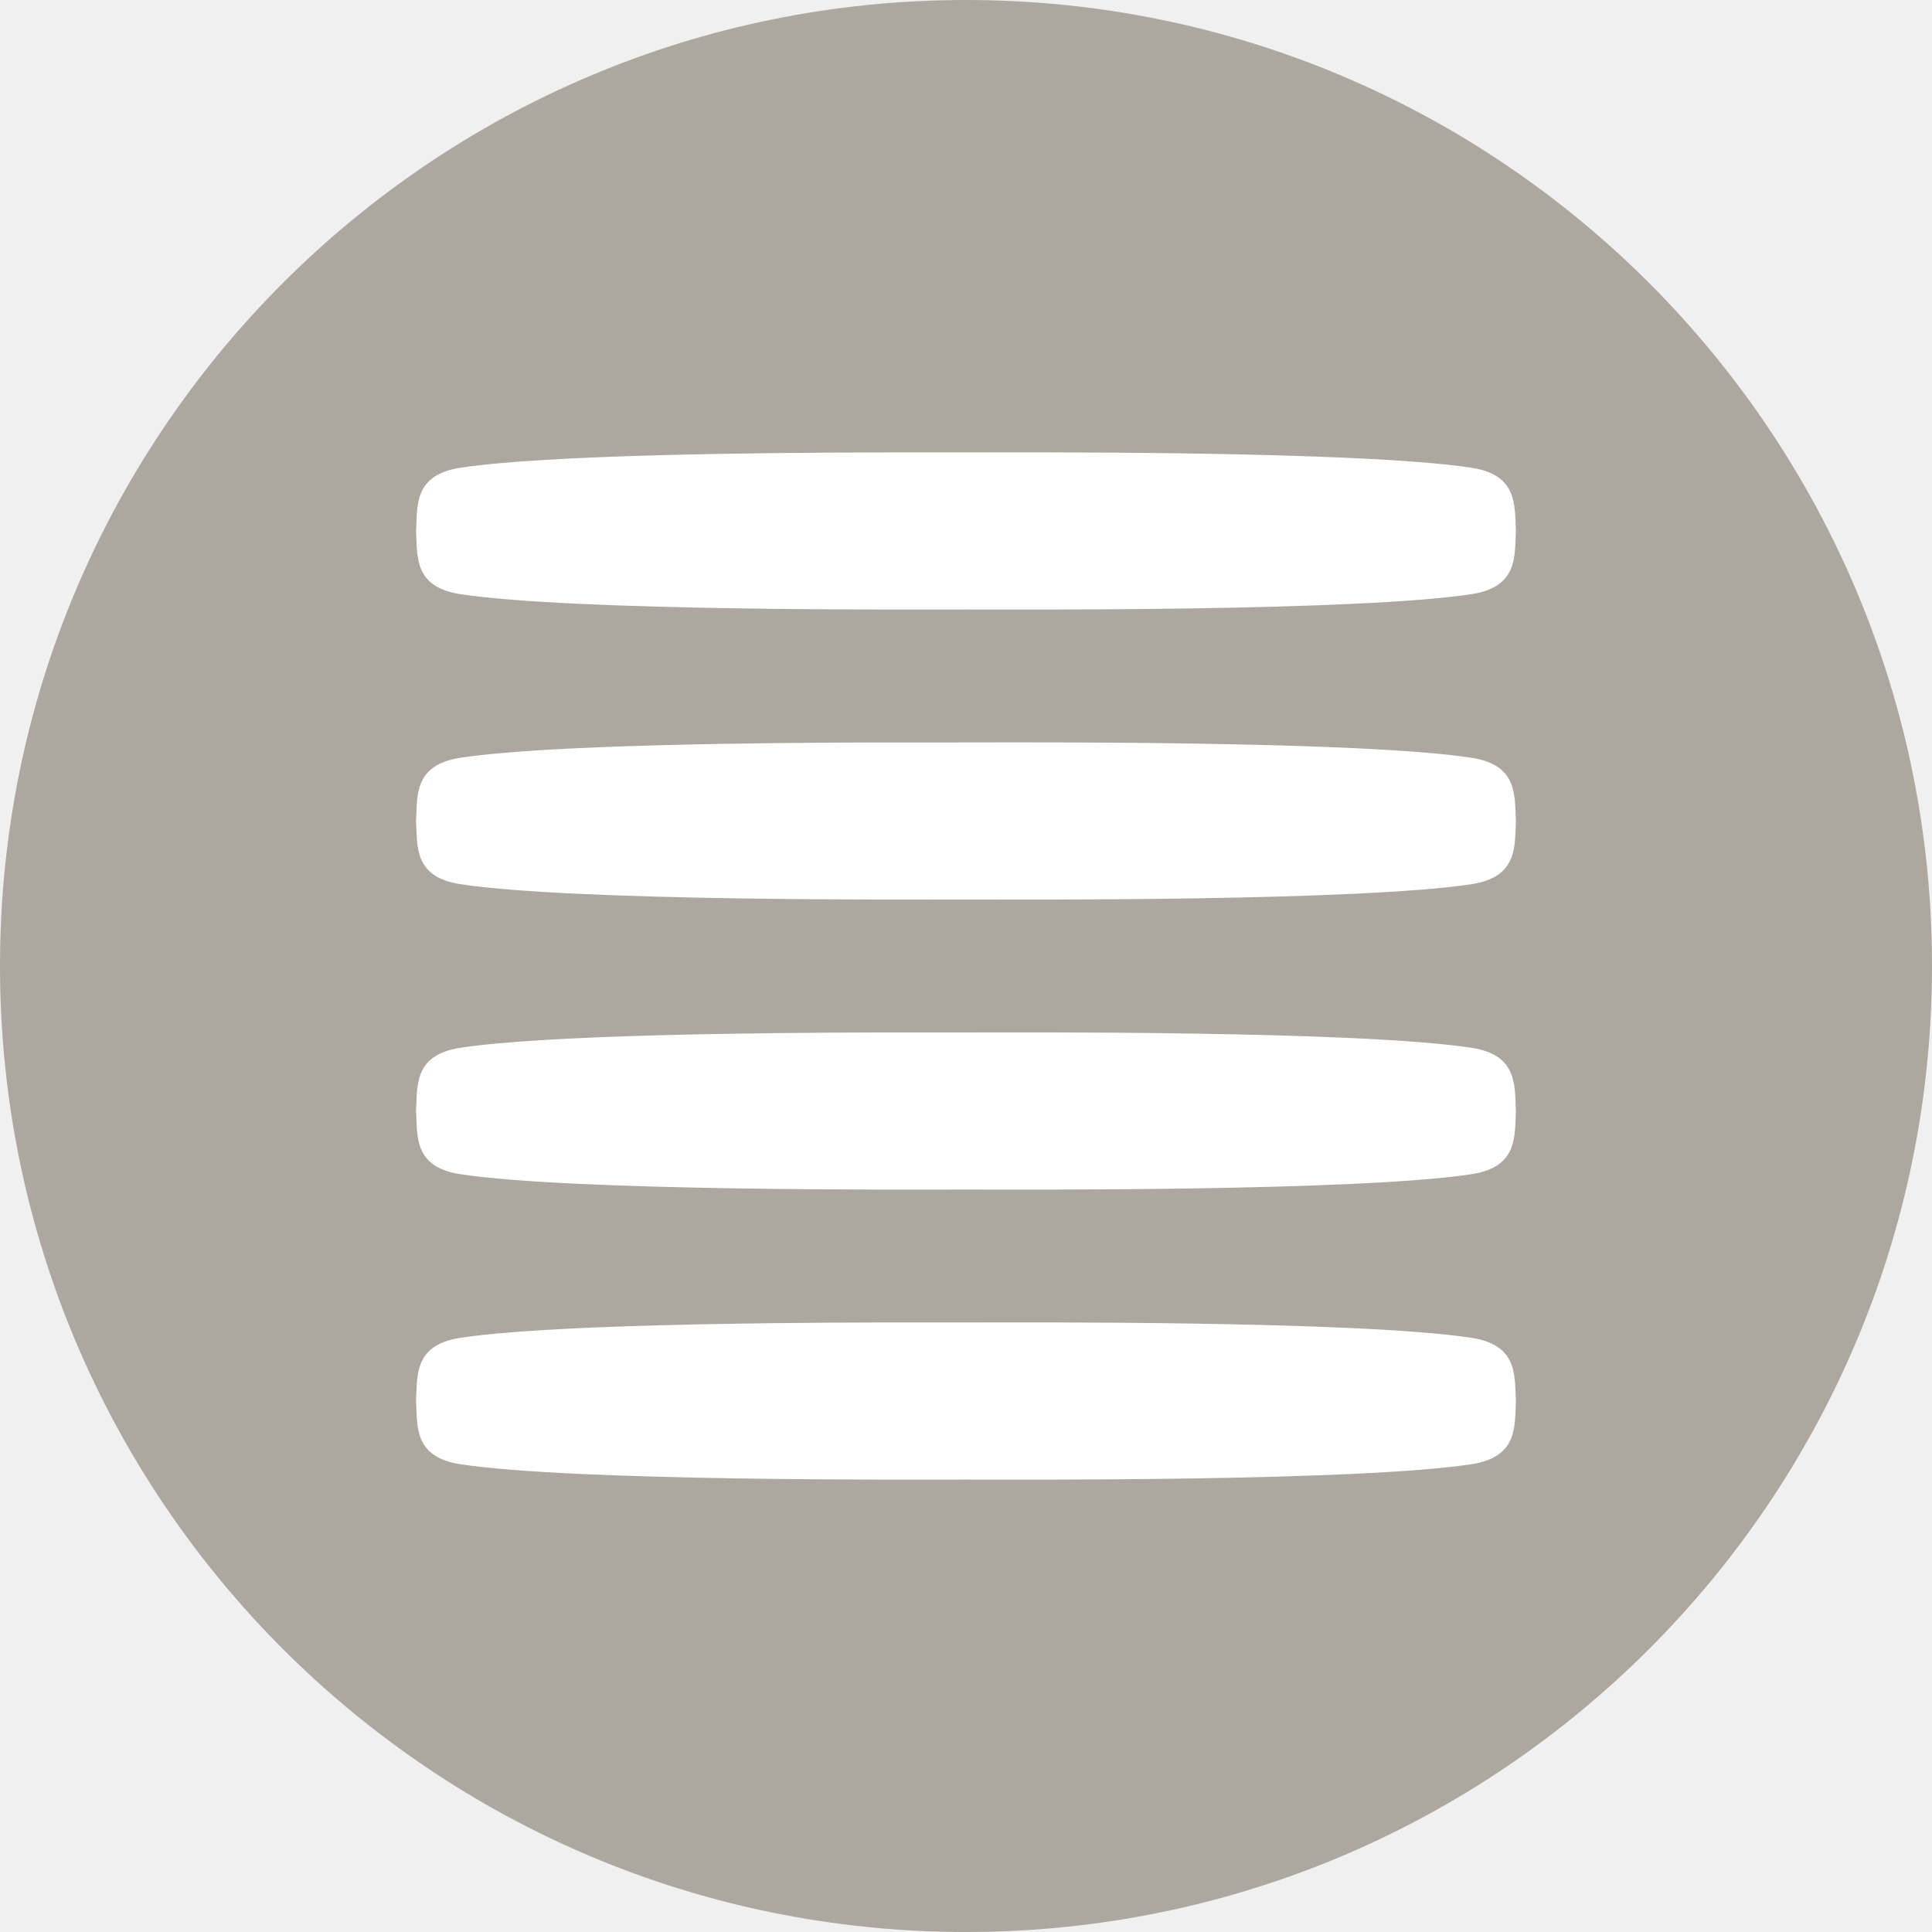
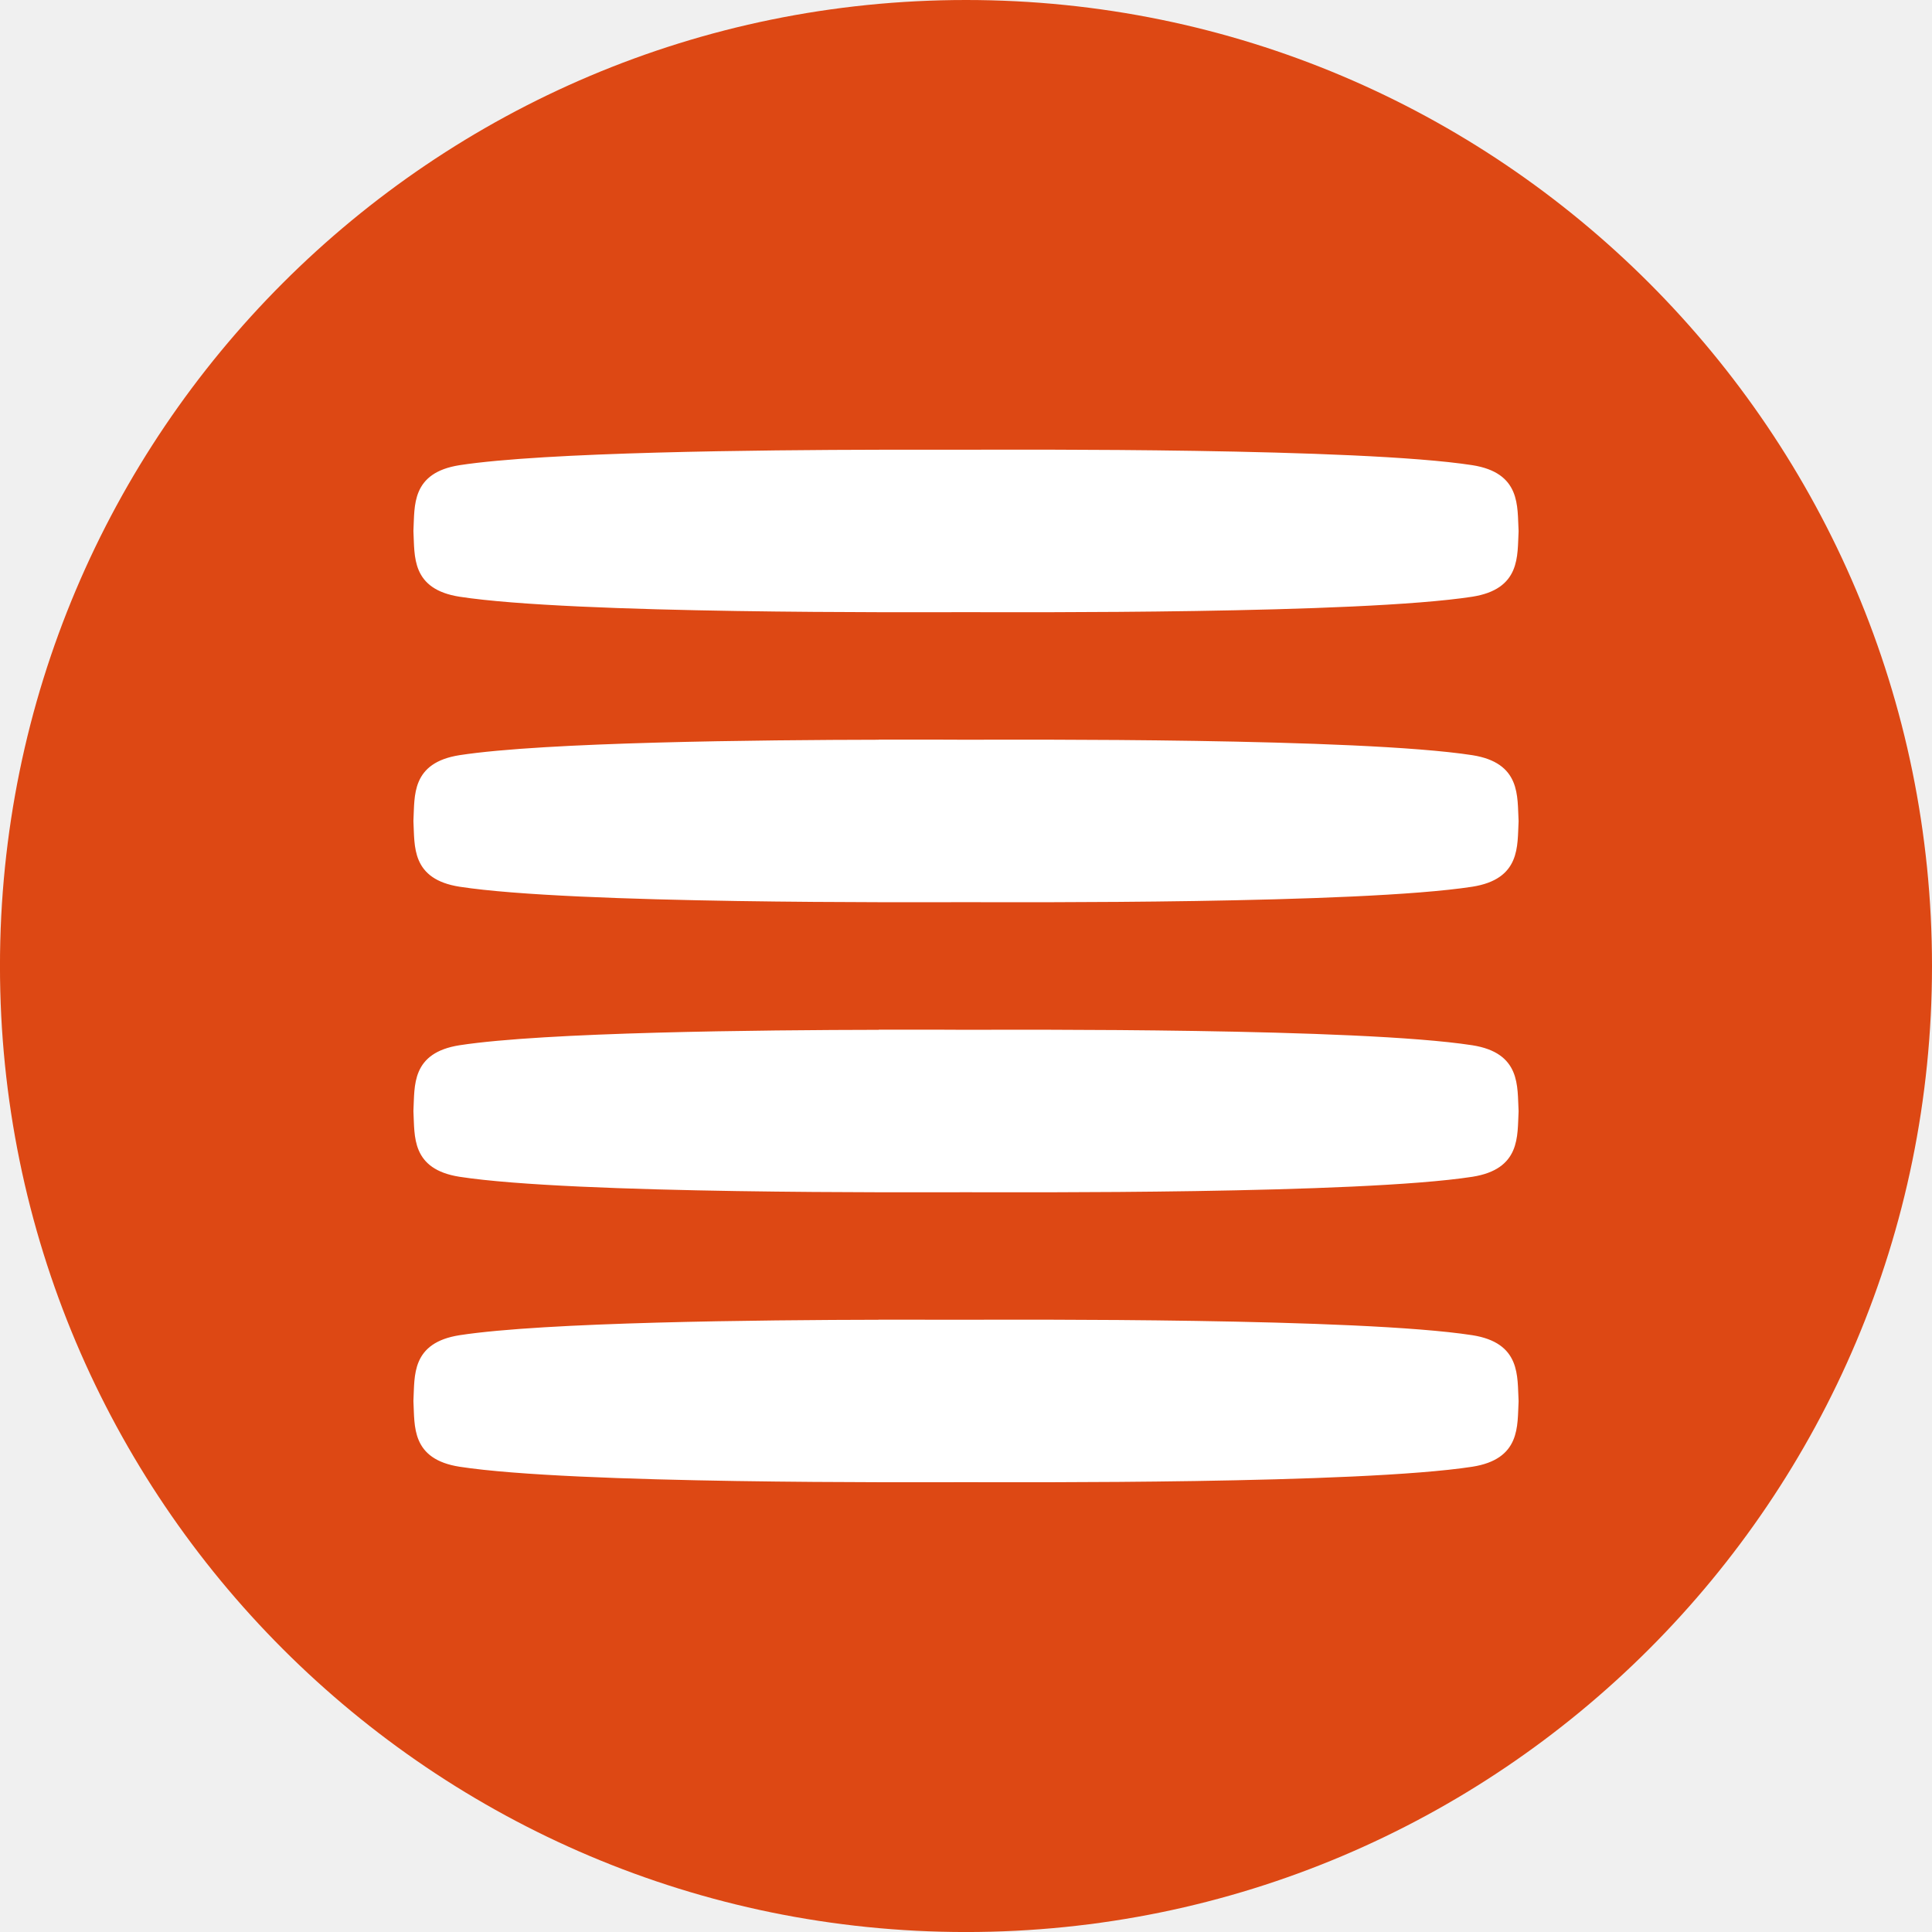
- <svg xmlns="http://www.w3.org/2000/svg" version="1.1" x="0px" y="0px" width="400px" height="400px" viewBox="0 0 400 400" enable-background="new 0 0 400 400" xml:space="preserve">
-   <g id="BK" display="none">
-     <rect x="-1600" y="-80" display="inline" fill="#FFFFFF" width="5100" height="4060" />
+ <svg xmlns="http://www.w3.org/2000/svg" id="Layer_1" y="0px" xml:space="preserve" height="288.66px" width="288.66px" version="1.1" x="0px" viewBox="33.154 31.9 288.656 288.656" enable-background="new 33.154 31.9 288.656 288.656">
+   <path opacity=".597" enable-background="new    " fill="#333" d="m326.63 176.78c0 82.76-67.09 149.85-149.85 149.85s-149.85-67.09-149.85-149.85 67.09-149.85 149.85-149.85 149.85 67.087 149.85 149.85z" fill-opacity="0" />
+   <path opacity=".597" enable-background="new    " fill="#DD4814" d="m237.06 181.24c0 46.758-26.955 84.663-60.205 84.663s-60.21-37.9-60.21-84.66 26.955-84.663 60.205-84.663 60.2 37.903 60.2 84.663z" fill-opacity="0" />
+   <path opacity=".597" enable-background="new    " fill="#DD4814" d="m267.79 221.69c0 15.413-25.131 27.907-56.129 27.907-31 0-56.13-12.495-56.13-27.908s25.13-27.908 56.13-27.908 56.13 12.5 56.13 27.91z" fill-opacity="0" />
+   <path d="m321.81 176.23c0 79.71-64.618 144.33-144.33 144.33s-144.33-64.62-144.33-144.33 64.622-144.33 144.33-144.33 144.33 64.618 144.33 144.33z" fill="#DD4814" />
+   <g stroke="#fff" stroke-width=".798" fill="#fff">
+     <path d="m164.92 229.48c-18.342 0.033-50.34 0.347-63.057 2.306-6.876 1.09-6.34 5.642-6.54 9.396v0.066c0.2 3.756-0.336 8.311 6.54 9.398 16.935 2.61 68.054 2.305 75.58 2.305h0.055c7.525 0 58.644 0.305 75.58-2.305 6.876-1.09 6.368-5.643 6.567-9.398-0.21-3.767 0.348-8.369-6.568-9.463-16.935-2.61-68.054-2.306-75.58-2.306-1.87-0.01-6.47-0.01-12.58-0.01z" />
+     <path d="m164.92 99.493c-18.342 0.033-50.34 0.346-63.057 2.305-6.876 1.09-6.34 5.642-6.54 9.397v0.067c0.2 3.755-0.336 8.308 6.54 9.397 16.935 2.608 68.054 2.305 75.58 2.304h0.055c7.525 0 58.644 0.304 75.58-2.305 6.876-1.09 6.368-5.643 6.567-9.398-0.21-3.767 0.348-8.37-6.568-9.464-16.935-2.61-68.054-2.306-75.58-2.305-1.858 0-6.463-0.01-12.577 0v-0.002z" />
+     <path d="m164.92 186.16c-18.342 0.032-50.34 0.345-63.057 2.304-6.876 1.088-6.34 5.641-6.54 9.396v0.068c0.2 3.756-0.336 8.309 6.54 9.397 16.935 2.61 68.054 2.306 75.58 2.306h0.055c7.525 0 58.644 0.305 75.58-2.305 6.876-1.088 6.368-5.64 6.567-9.396-0.21-3.768 0.348-8.369-6.568-9.465-16.935-2.609-68.054-2.306-75.58-2.305-1.87-0.02-6.47-0.03-12.58-0.02z" />
+     <path d="m164.92 142.82c-18.342 0.032-50.34 0.346-63.057 2.304-6.876 1.09-6.34 5.642-6.54 9.398v0.068c0.2 3.755-0.336 8.308 6.54 9.397 16.935 2.61 68.054 2.305 75.58 2.305h0.055c7.525 0 58.644 0.304 75.58-2.305 6.876-1.09 6.368-5.642 6.567-9.397-0.21-3.768 0.348-8.37-6.568-9.465-16.935-2.608-68.054-2.305-75.58-2.304-1.87-0.02-6.47-0.02-12.58-0.02z" />
  </g>
-   <g id="Comp">
-     <g>
-       <path id="path3773_1_" fill="#AEA79F" d="    M400,200c0,110.456-89.544,200-200,200C89.543,400,0,310.456,0,200C0,89.539,89.543,0,200,0C310.456,0,400,89.539,400,200z" />
-       <g id="g3058_1_" transform="translate(4.772041e-7,14.99611)">
-         <path id="path3794_1_" fill="#FFFFFF" d="M182.589,258.806     c-25.418,0.046-69.761,0.482-87.382,3.196c-9.526,1.506-8.785,7.817-9.062,13.022c0.003,0.015,0,0.041,0,0.061     c0,0.005,0,0.02,0,0.031c0.276,5.205-0.464,11.511,9.062,13.022c23.469,3.612,94.305,3.196,104.735,3.196     c0.012,0,0.066,0,0.078,0c10.428,0,81.264,0.416,104.733-3.196c9.527-1.512,8.825-7.818,9.1-13.022     c-0.289-5.22,0.482-11.597-9.1-13.114c-23.469-3.617-94.305-3.196-104.733-3.196     C197.443,258.806,191.062,258.791,182.589,258.806L182.589,258.806z" />
-         <path id="path3816_1_" fill="#FFFFFF" d="M182.589,78.673     c-25.418,0.041-69.761,0.476-87.382,3.191c-9.526,1.512-8.785,7.818-9.062,13.022c0.003,0.021,0,0.041,0,0.061     c0,0.015,0,0.02,0,0.03c0.276,5.205-0.464,11.516,9.062,13.023c23.469,3.617,94.305,3.196,104.735,3.196c0.012,0,0.066,0,0.078,0     c10.428,0,81.264,0.421,104.733-3.196c9.527-1.507,8.825-7.818,9.1-13.023c-0.289-5.22,0.482-11.597-9.1-13.114     c-23.469-3.617-94.305-3.196-104.733-3.191C197.443,78.673,191.062,78.657,182.589,78.673L182.589,78.673z" />
-         <path id="path3818_1_" fill="#FFFFFF" d="M182.589,198.762     c-25.418,0.046-69.761,0.477-87.382,3.191c-9.526,1.512-8.785,7.823-9.062,13.028c0.003,0.015,0,0.041,0,0.056     c0,0.015,0,0.025,0,0.035c0.276,5.205-0.464,11.511,9.062,13.022c23.469,3.612,94.305,3.196,104.735,3.191     c0.012,0,0.066,0,0.078,0c10.428,0.005,81.264,0.421,104.733-3.191c9.527-1.512,8.825-7.818,9.1-13.022     c-0.289-5.22,0.482-11.597-9.1-13.119c-23.469-3.612-94.305-3.191-104.733-3.191     C197.443,198.762,191.062,198.747,182.589,198.762L182.589,198.762z" />
-         <path id="path3930_1_" fill="#FFFFFF" d="M182.589,138.717     c-25.418,0.046-69.761,0.477-87.382,3.191c-9.526,1.512-8.785,7.818-9.062,13.022c0.003,0.02,0,0.041,0,0.061     c0,0.015,0,0.025,0,0.035c0.276,5.2-0.464,11.511,9.062,13.022c23.469,3.612,94.305,3.191,104.735,3.191c0.012,0,0.066,0,0.078,0     c10.428,0,81.264,0.421,104.733-3.191c9.527-1.512,8.825-7.822,9.1-13.022c-0.289-5.225,0.482-11.602-9.1-13.119     c-23.469-3.612-94.305-3.191-104.733-3.191C197.443,138.717,191.062,138.702,182.589,138.717L182.589,138.717z" />
-       </g>
-     </g>
-   </g>
-   <g id="nyt_x5F_exporter_x5F_info" display="none">
- </g>
</svg>
